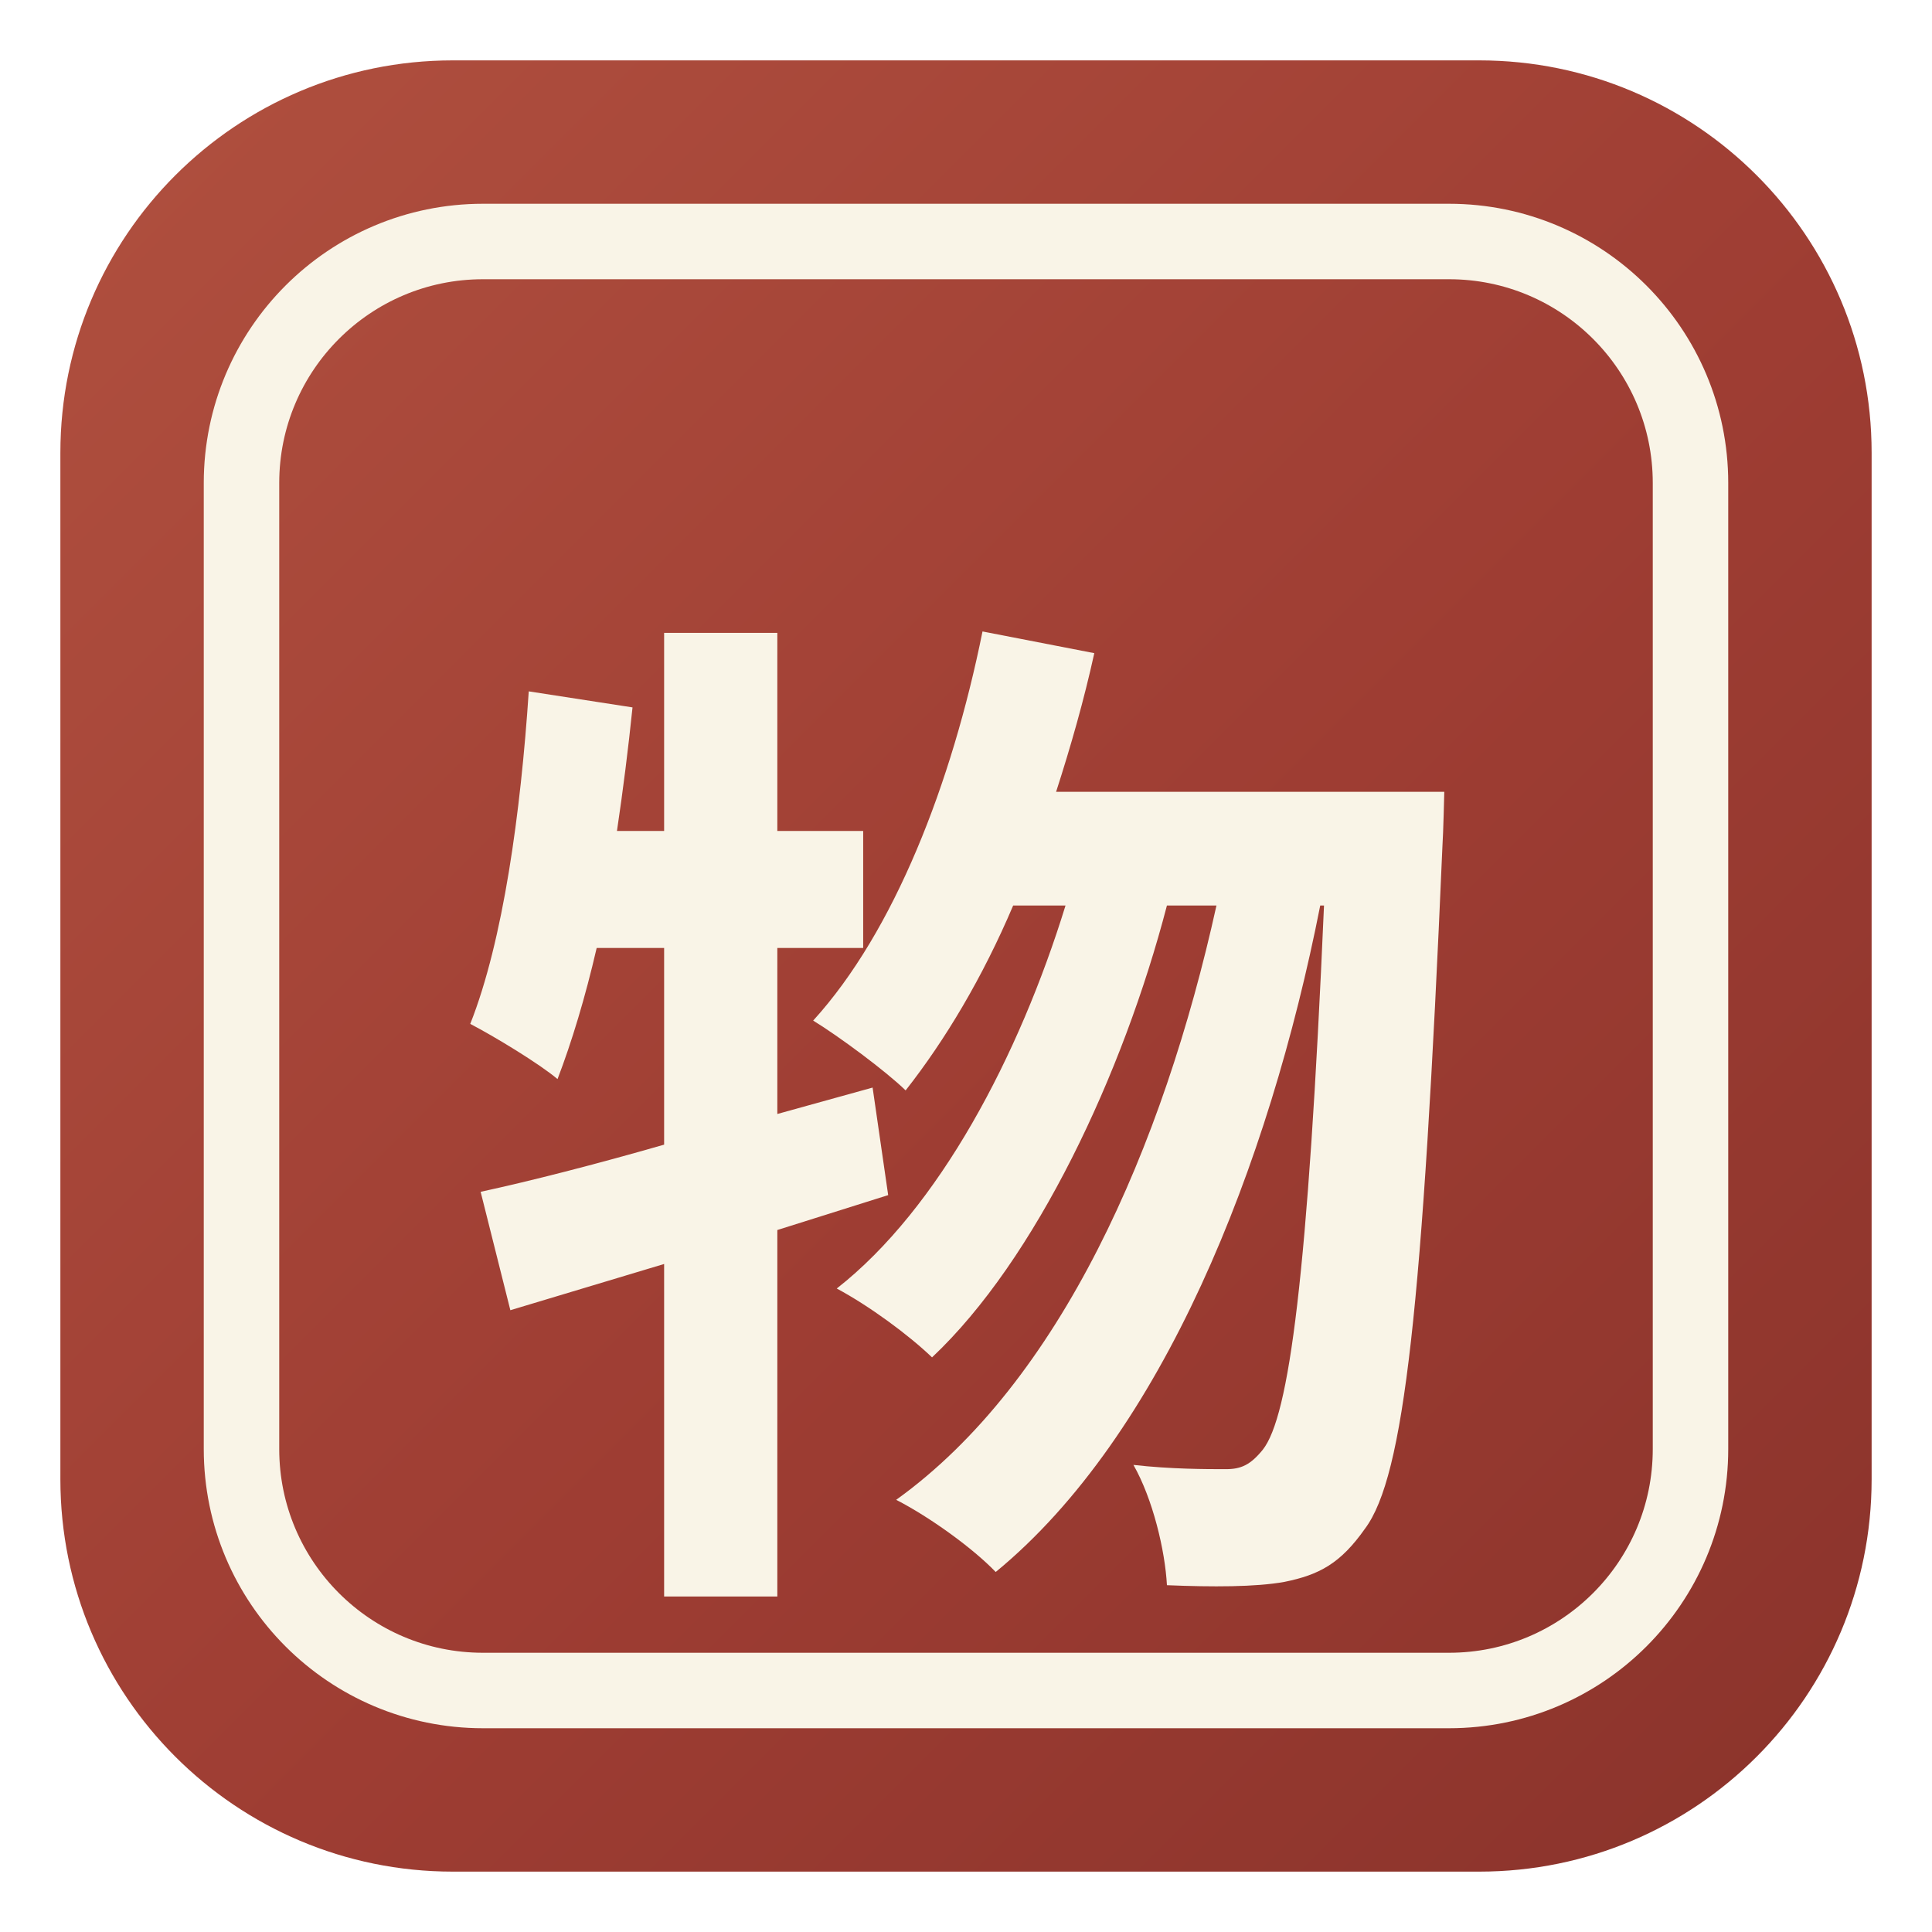
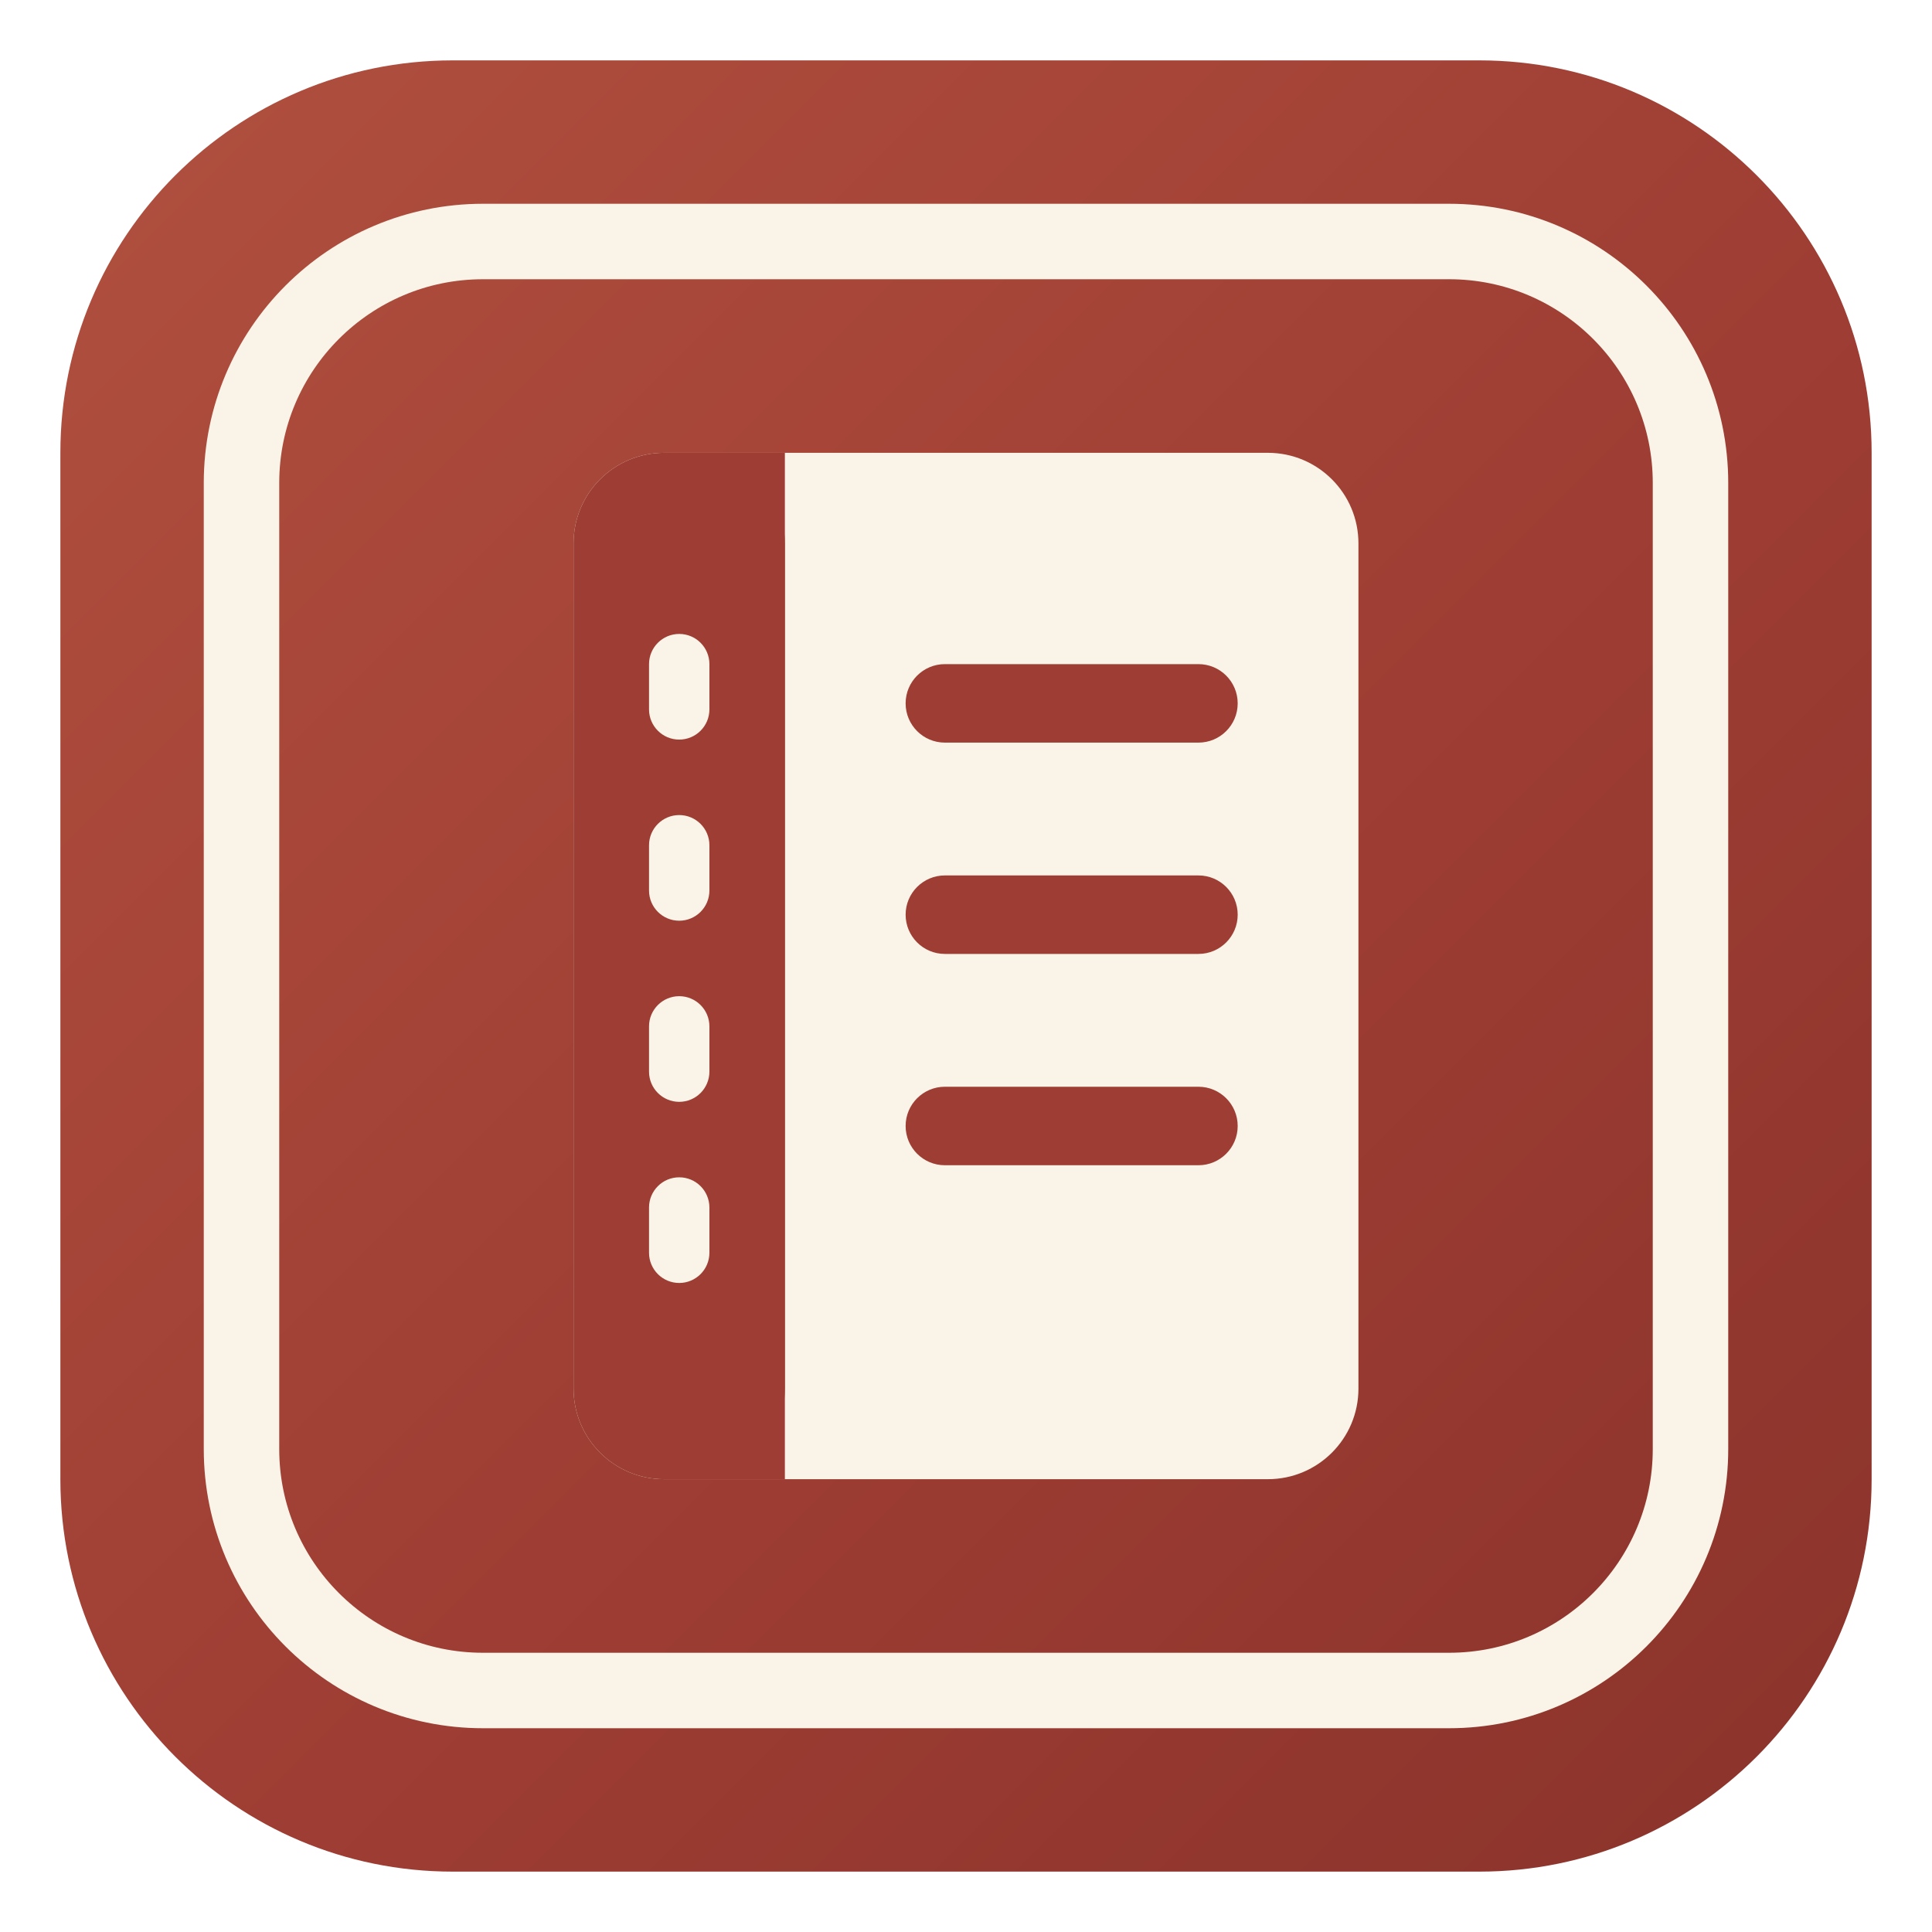
<svg xmlns="http://www.w3.org/2000/svg" viewBox="0 0 64 64">
  <defs>
    <linearGradient id="bg" x1="0" y1="0" x2="1" y2="1">
      <stop offset="0" stop-color="#B0503F" />
      <stop offset=".55" stop-color="#9E3D33" />
      <stop offset="1" stop-color="#8A332B" />
    </linearGradient>
  </defs>
  <rect x="2" y="2" width="60" height="60" rx="13" fill="url(#bg)" />
  <rect x="8" y="8" width="48" height="48" rx="8" fill="none" stroke="#F9F4E7" stroke-width="2.5" />
-   <text x="32" y="35" font-family="'Ma Shan Zheng','KaiTi','STKaiti',serif" font-size="34" font-weight="700" fill="#F9F4E7" text-anchor="middle" dominant-baseline="central">物</text>
+   <rect x="19" y="15" width="26" height="34" rx="3" fill="#F9F4E7" />
+   <rect x="19" y="15" width="7" height="34" rx="3" fill="#9E3D33" />
+   <rect x="23" y="15" width="3" height="34" fill="#9E3D33" />
+   <rect x="21.5" y="21" width="2" height="3.5" rx="1" fill="#F9F4E7" />
+   <rect x="21.5" y="27" width="2" height="3.5" rx="1" fill="#F9F4E7" />
+   <rect x="21.5" y="33" width="2" height="3.5" rx="1" fill="#F9F4E7" />
+   <rect x="21.5" y="39" width="2" height="3.5" rx="1" fill="#F9F4E7" />
+   <rect x="30" y="22" width="11" height="2.6" rx="1.3" fill="#9E3D33" />
+   <rect x="30" y="29" width="11" height="2.6" rx="1.3" fill="#9E3D33" />
+   <rect x="30" y="36" width="11" height="2.6" rx="1.3" fill="#9E3D33" />
</svg>
